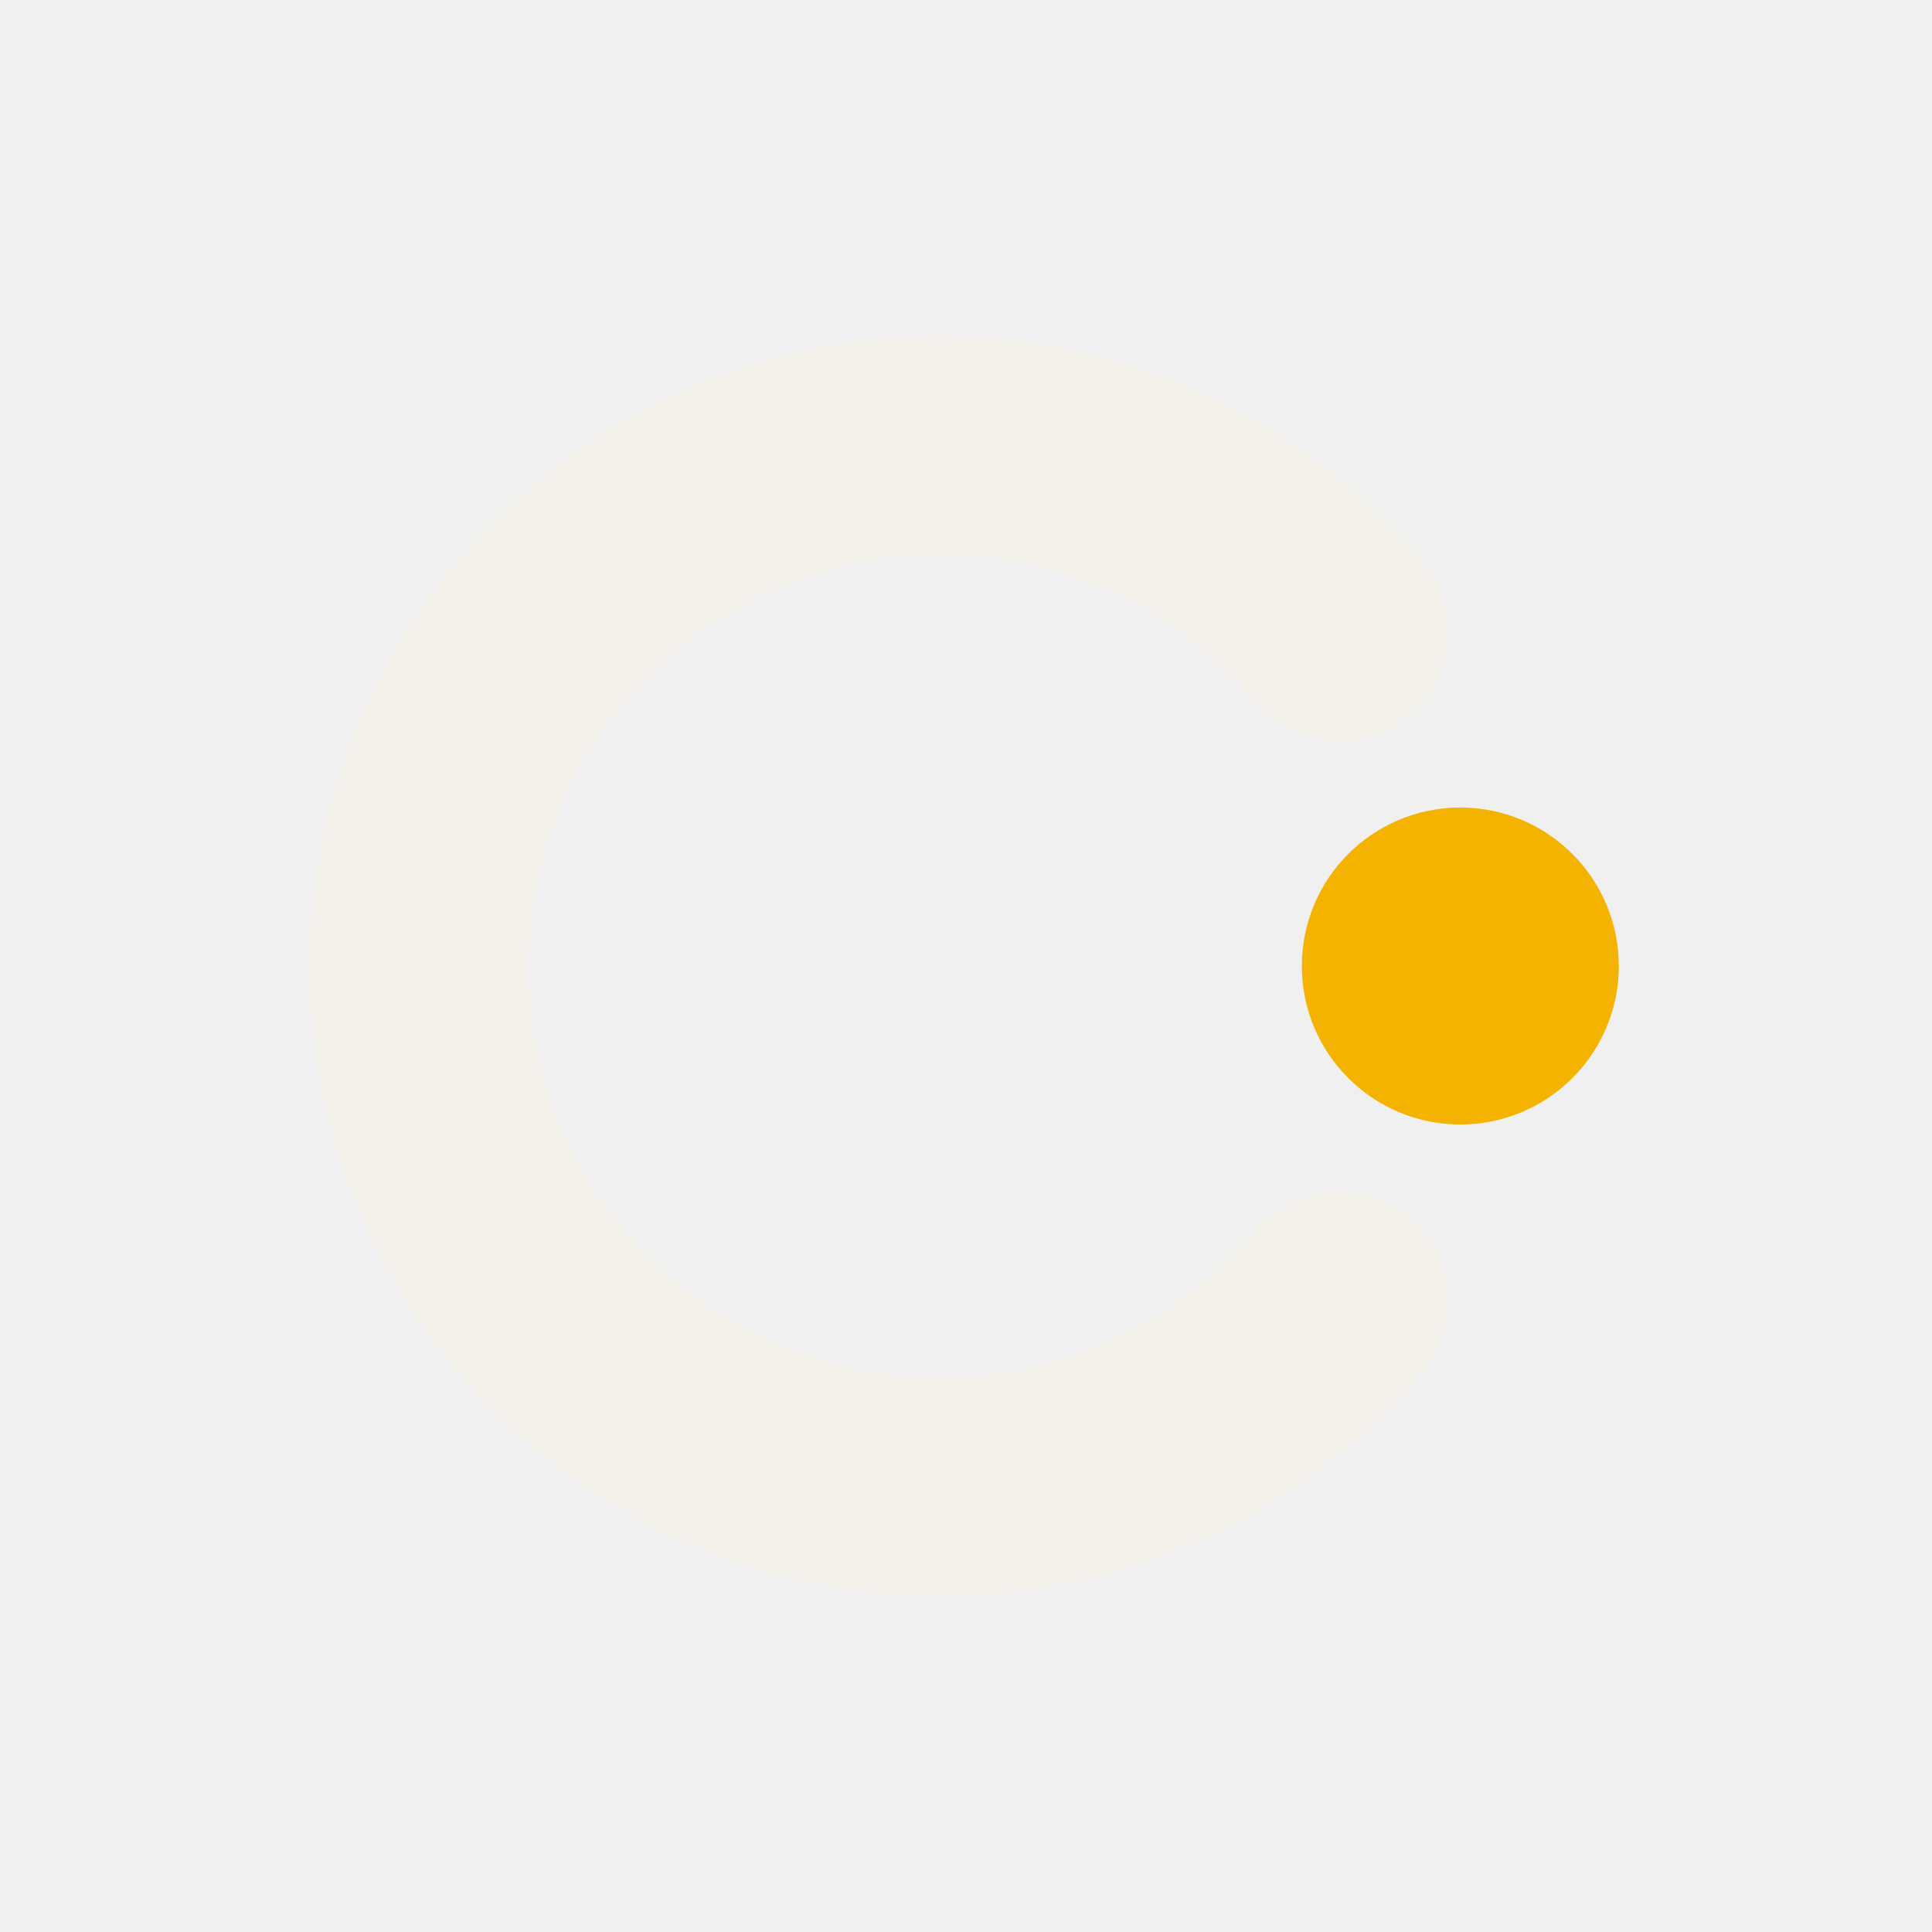
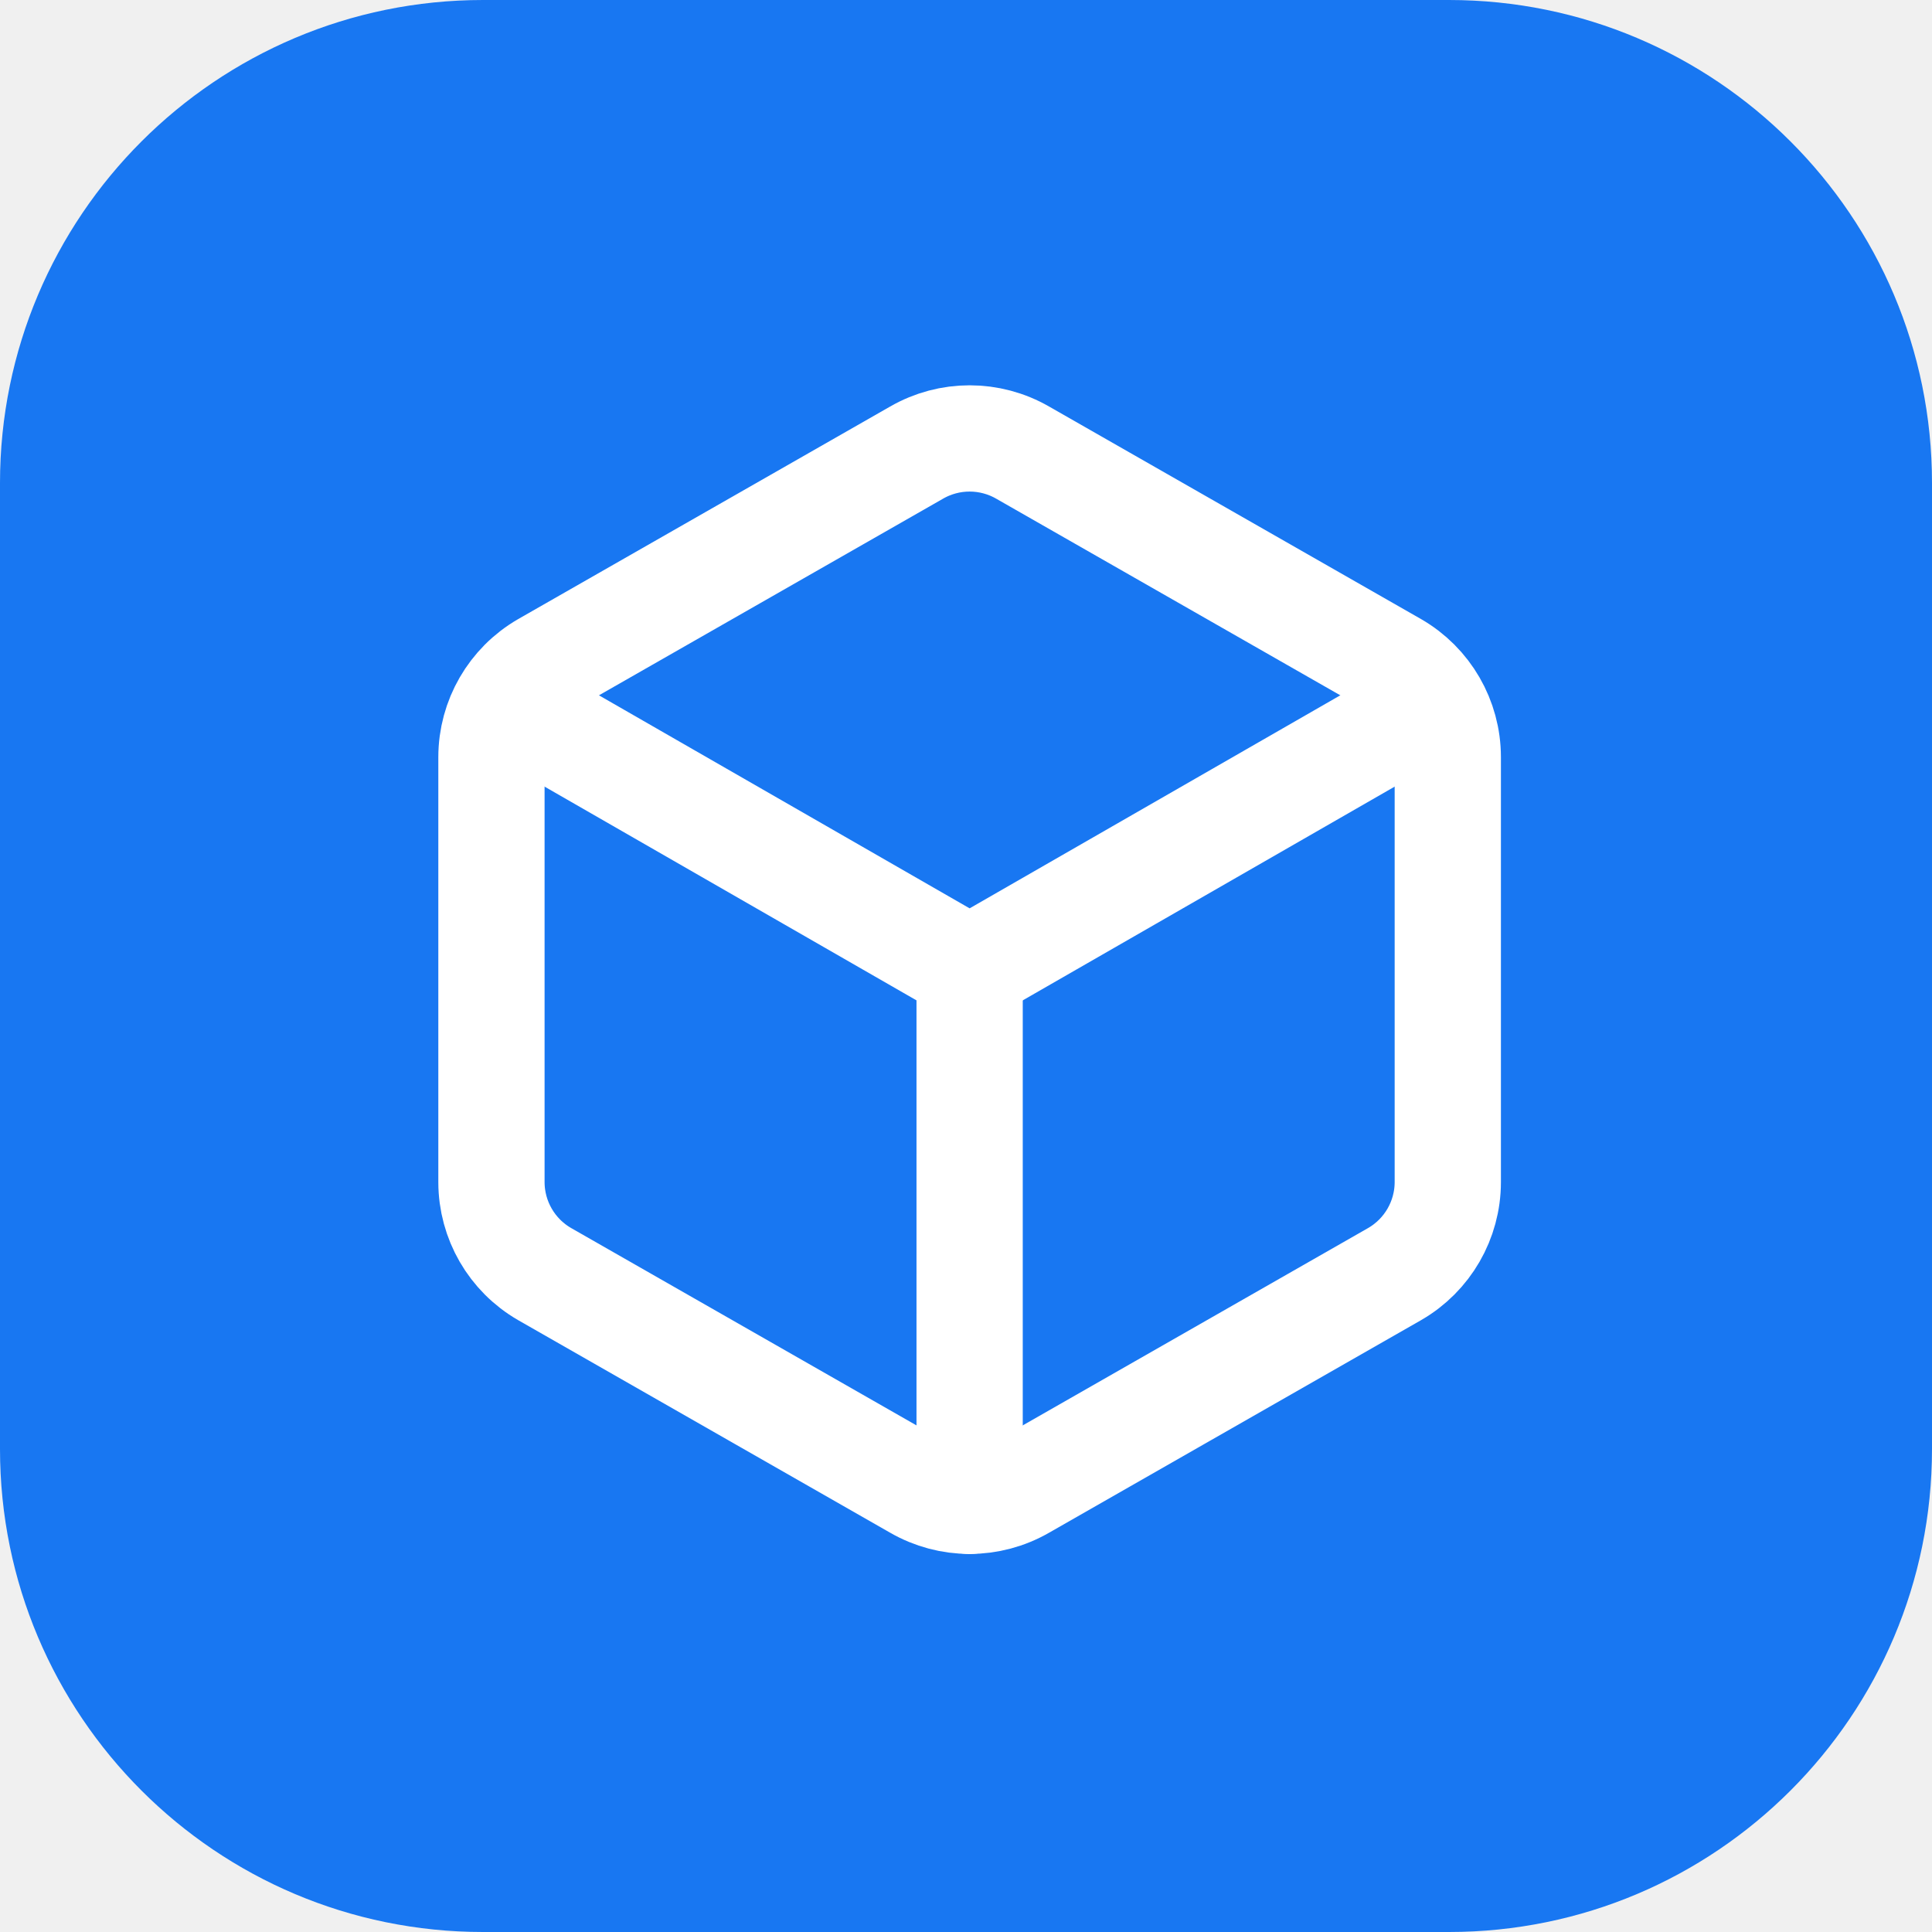
- <svg xmlns="http://www.w3.org/2000/svg" viewBox="0 0 512 512" width="512" height="512">
-   <g transform="translate(0 0) scale(1)">
-     <path d="M 354.71 344.70 A 138 138 0 1 1 354.71 167.30" fill="none" stroke="#F4F1EA" stroke-width="58" stroke-linecap="round" />
-     <circle cx="387" cy="256" r="42" fill="#F5B301" />
+ <svg xmlns="http://www.w3.org/2000/svg" viewBox="0 0 32 32">
+   <rect width="32" height="32" rx="8" fill="#1877F2" />
+   <g transform="translate(5.5 5.5) scale(0.88)" fill="none" stroke="#fff" stroke-width="2" stroke-linecap="round" stroke-linejoin="round">
+     <path d="M21 8a2 2 0 0 0-1-1.73l-7-4a2 2 0 0 0-2 0l-7 4A2 2 0 0 0 3 8v8a2 2 0 0 0 1 1.73l7 4a2 2 0 0 0 2 0l7-4A2 2 0 0 0 21 16Z" />
+     <path d="m3.3 7 8.7 5 8.7-5" />
+     <path d="M12 22V12" />
  </g>
</svg>
